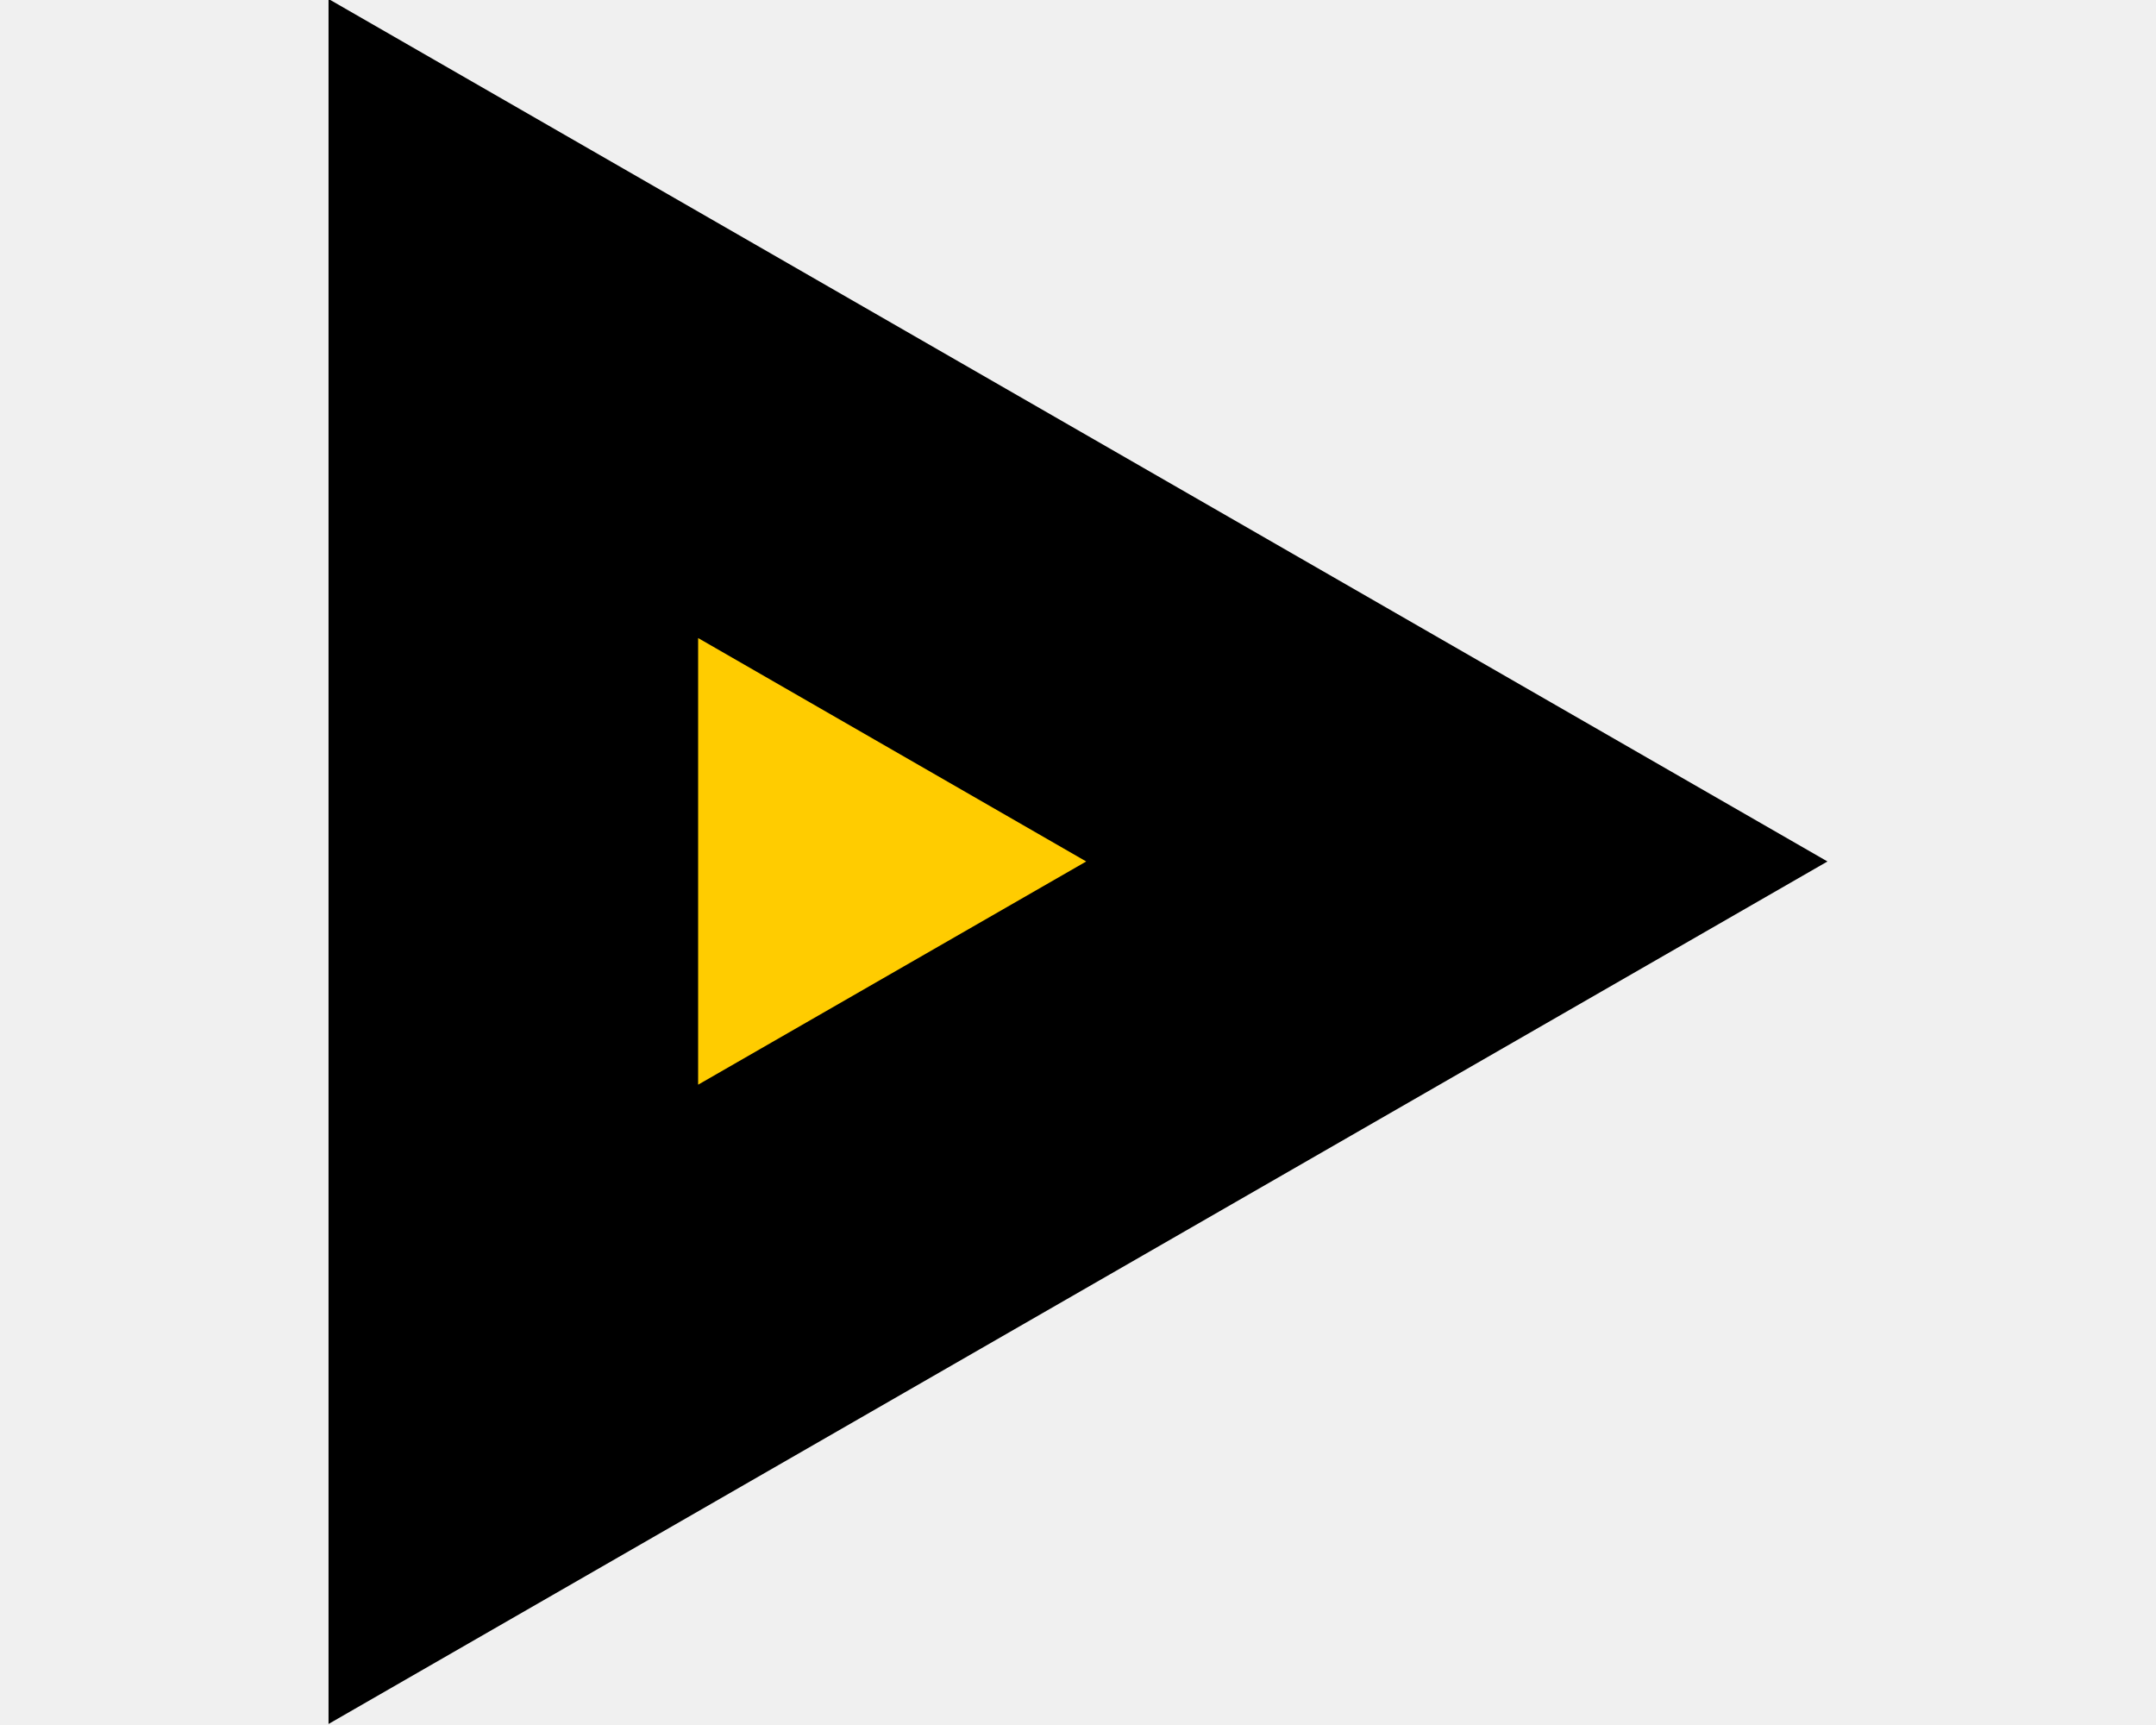
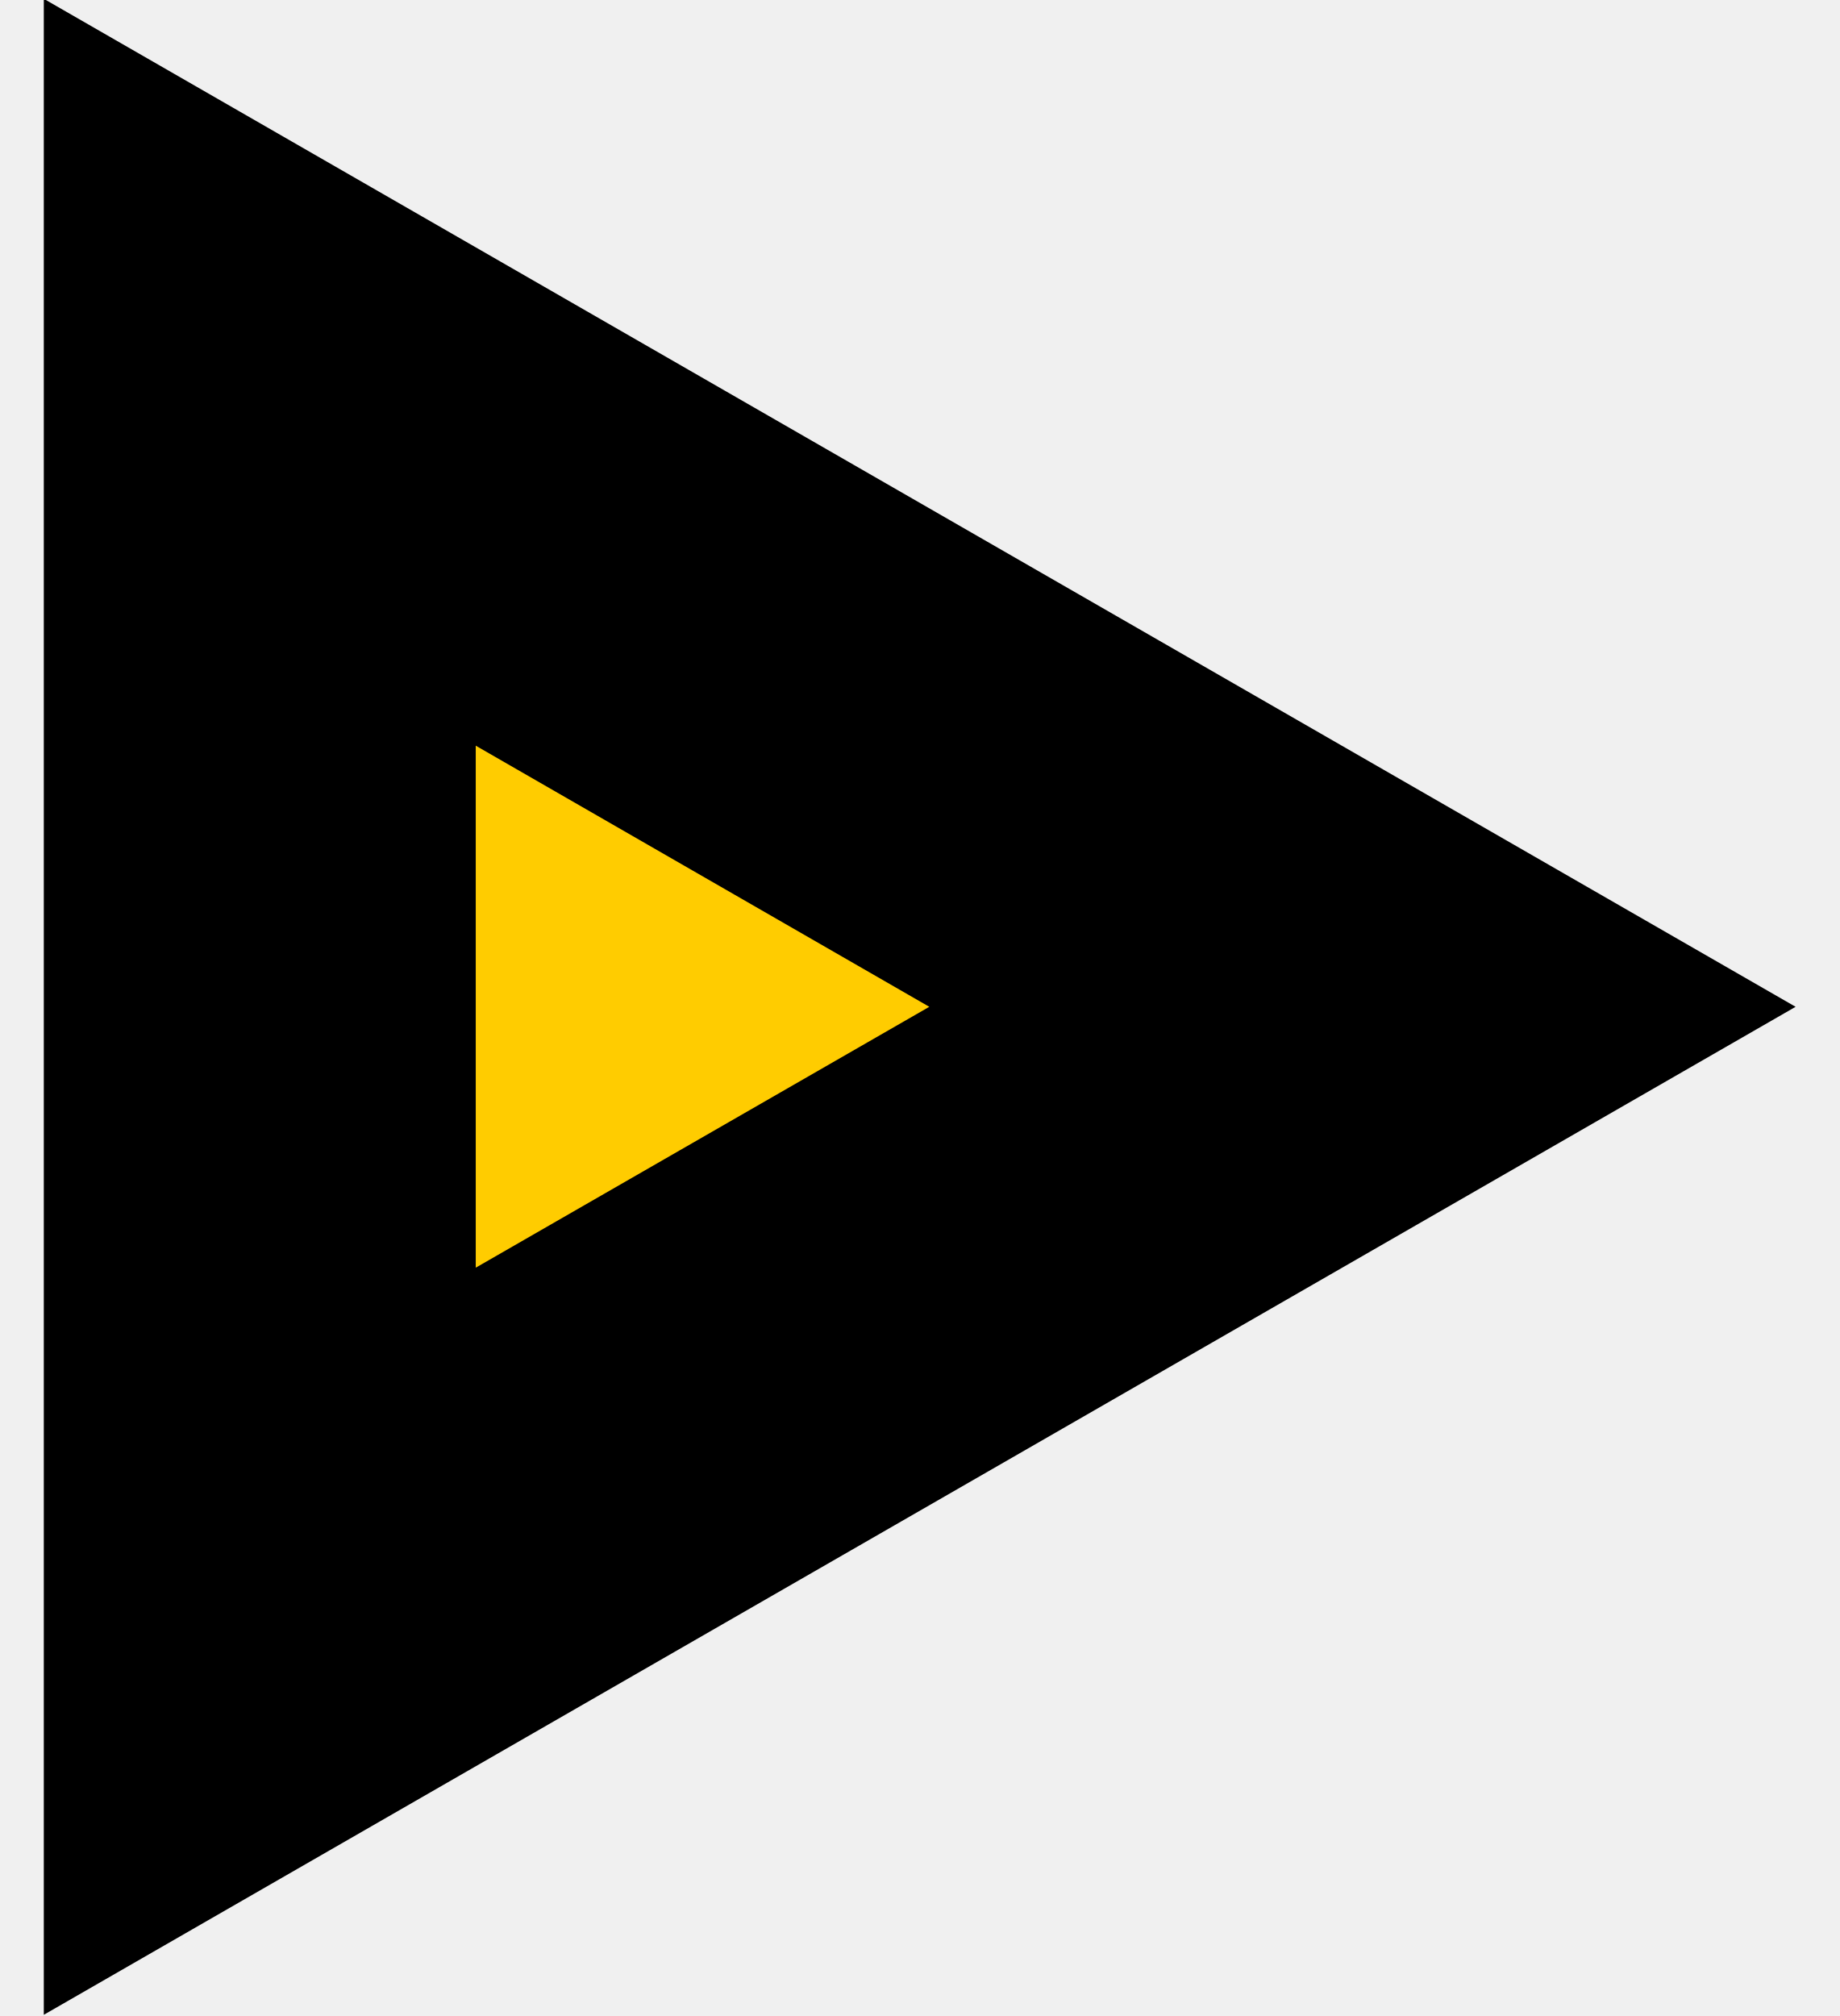
- <svg xmlns="http://www.w3.org/2000/svg" version="1.1" id="Layer_1" x="0px" y="0px" width="10px" height="8px" viewBox="0 0 730 840" style="enable-background:new 0 0 730 840;" xml:space="preserve">
+ <svg xmlns="http://www.w3.org/2000/svg" version="1.1" id="Layer_1" x="0px" y="0px" width="730px" height="800px" viewBox="0 0 730 840" style="enable-background:new 0 0 730 840;" xml:space="preserve">
  <style type="text/css">

	.st0{clip-path:url(#SVGID_11_);fill-rule:evenodd;clip-rule:evenodd;fill:#8C6239;}
	.st1{clip-path:url(#SVGID_24_);fill-rule:evenodd;clip-rule:evenodd;fill:#8C6239;}
	.st2{clip-path:url(#SVGID_24_);fill:none;stroke:#FF7BAC;stroke-width:12;stroke-linecap:round;stroke-miterlimit:10;}
	.st3{clip-path:url(#SVGID_24_);fill-rule:evenodd;clip-rule:evenodd;fill:#F04C33;}
	.st4{display:none;fill:#FFCC00;}
	.st5{clip-path:url(#SVGID_24_);fill-rule:evenodd;clip-rule:evenodd;fill:#F15A24;}
	.st6{clip-path:url(#SVGID_42_);fill-rule:evenodd;clip-rule:evenodd;}
	.st7{clip-path:url(#SVGID_11_);fill-rule:evenodd;clip-rule:evenodd;fill:#F2F2F2;}
	.st8{clip-path:url(#SVGID_44_);fill-rule:evenodd;clip-rule:evenodd;}
	.st9{clip-path:url(#SVGID_46_);fill-rule:evenodd;clip-rule:evenodd;}
	.st10{clip-path:url(#SVGID_19_);fill:none;stroke:#FF7BAC;stroke-width:12;stroke-linecap:round;stroke-miterlimit:10;}
	.st11{clip-path:url(#SVGID_44_);fill-rule:evenodd;clip-rule:evenodd;fill:#EB707D;}
	.st12{clip-path:url(#SVGID_48_);fill-rule:evenodd;clip-rule:evenodd;}
	.st13{display:none;fill:#660099;}
	.st14{clip-path:url(#SVGID_24_);fill-rule:evenodd;clip-rule:evenodd;fill:#F6E6DB;}
	.st15{clip-path:url(#SVGID_6_);fill-rule:evenodd;clip-rule:evenodd;fill:#9900CC;}
	.st16{clip-path:url(#SVGID_11_);fill-rule:evenodd;clip-rule:evenodd;fill:#F7931E;}
	.st17{clip-path:url(#SVGID_24_);fill-rule:evenodd;clip-rule:evenodd;fill:#F7931E;}
	.st18{clip-path:url(#SVGID_29_);fill-rule:evenodd;clip-rule:evenodd;fill:#ED1C24;}
	.st19{clip-path:url(#SVGID_42_);fill-rule:evenodd;clip-rule:evenodd;fill:#FFFFFF;}
	.st20{clip-path:url(#SVGID_24_);fill-rule:evenodd;clip-rule:evenodd;fill:#93278F;}
	.st21{clip-path:url(#SVGID_6_);fill-rule:evenodd;clip-rule:evenodd;fill:#CC3366;}
	.st22{clip-path:url(#SVGID_11_);fill-rule:evenodd;clip-rule:evenodd;fill:#FBB03B;}
	.st23{clip-path:url(#SVGID_11_);fill-rule:evenodd;clip-rule:evenodd;fill:#FF3399;}
	.st24{clip-path:url(#SVGID_11_);fill-rule:evenodd;clip-rule:evenodd;fill:#FF3700;}
	.st25{clip-path:url(#SVGID_11_);fill-rule:evenodd;clip-rule:evenodd;fill:#FF66AD;}
	.st26{clip-path:url(#SVGID_24_);fill-rule:evenodd;clip-rule:evenodd;fill:#FF6600;}
	.st27{clip-path:url(#SVGID_24_);fill-rule:evenodd;clip-rule:evenodd;fill:#FF7BAC;}
	.st28{clip-path:url(#SVGID_11_);fill-rule:evenodd;clip-rule:evenodd;fill:#FF9470;}
	.st29{clip-path:url(#SVGID_11_);fill-rule:evenodd;clip-rule:evenodd;fill:#FFAE00;}
	.st30{clip-path:url(#SVGID_11_);fill-rule:evenodd;clip-rule:evenodd;fill:#FFC7FF;}
	.st31{clip-path:url(#SVGID_11_);fill-rule:evenodd;clip-rule:evenodd;fill:#FFCC00;}
	.st32{clip-path:url(#SVGID_11_);fill-rule:evenodd;clip-rule:evenodd;fill:#FFCC33;}
	.st33{clip-path:url(#SVGID_11_);fill-rule:evenodd;clip-rule:evenodd;fill:#FFCC99;}
	.st34{clip-path:url(#SVGID_11_);fill-rule:evenodd;clip-rule:evenodd;fill:#FFD9D9;}
	.st35{clip-path:url(#SVGID_24_);fill-rule:evenodd;clip-rule:evenodd;fill:#FFCC00;}
	.st36{clip-path:url(#SVGID_11_);fill-rule:evenodd;clip-rule:evenodd;fill:#FFFFFF;}
	.st37{clip-path:url(#SVGID_24_);fill-rule:evenodd;clip-rule:evenodd;fill:#FFFFFF;}
	.st38{display:none;fill:#D3135A;}
	.st39{clip-path:url(#SVGID_19_);fill-rule:evenodd;clip-rule:evenodd;fill:#93278F;}
	.st40{clip-path:url(#SVGID_11_);fill:#D31900;}
	.st41{clip-path:url(#SVGID_34_);fill-rule:evenodd;clip-rule:evenodd;fill:#996633;}
	.st42{clip-path:url(#SVGID_29_);fill-rule:evenodd;clip-rule:evenodd;fill:#F7931E;}
	.st43{clip-path:url(#SVGID_34_);fill-rule:evenodd;clip-rule:evenodd;fill:#99CC66;}
	.st44{clip-path:url(#SVGID_11_);fill-rule:evenodd;clip-rule:evenodd;fill:#CC3300;}
	.st45{clip-path:url(#SVGID_11_);fill-rule:evenodd;clip-rule:evenodd;fill:#CC66FF;}
	.st46{clip-path:url(#SVGID_24_);fill-rule:evenodd;clip-rule:evenodd;fill:#CC9933;}
	.st47{clip-path:url(#SVGID_11_);fill-rule:evenodd;clip-rule:evenodd;fill:#CCCCCC;}
	.st48{clip-path:url(#SVGID_19_);fill-rule:evenodd;clip-rule:evenodd;fill:#FBB03B;}
	.st49{clip-path:url(#SVGID_34_);fill-rule:evenodd;clip-rule:evenodd;fill:#FF0066;}
	.st50{clip-path:url(#SVGID_34_);fill-rule:evenodd;clip-rule:evenodd;fill:#FF9966;}
	.st51{clip-path:url(#SVGID_34_);fill-rule:evenodd;clip-rule:evenodd;fill:#FFCC00;}
	.st52{clip-path:url(#SVGID_15_);fill:#FF8133;}
	.st53{clip-path:url(#SVGID_19_);fill-rule:evenodd;clip-rule:evenodd;fill:#FF6600;}
	.st54{clip-path:url(#SVGID_19_);fill-rule:evenodd;clip-rule:evenodd;fill:#FF6633;}
	.st55{clip-path:url(#SVGID_19_);fill-rule:evenodd;clip-rule:evenodd;fill:#FF7BAC;}
	.st56{clip-path:url(#SVGID_19_);fill-rule:evenodd;clip-rule:evenodd;fill:#FF9900;}
	.st57{clip-path:url(#SVGID_11_);fill-rule:evenodd;clip-rule:evenodd;fill:#336699;}
	.st58{clip-path:url(#SVGID_19_);fill-rule:evenodd;clip-rule:evenodd;fill:#FFCC00;}
	.st59{clip-path:url(#SVGID_19_);fill-rule:evenodd;clip-rule:evenodd;fill:#FFCC66;}
	.st60{clip-path:url(#SVGID_19_);fill-rule:evenodd;clip-rule:evenodd;fill:#FFDB00;}
	.st61{clip-path:url(#SVGID_11_);fill-rule:evenodd;clip-rule:evenodd;fill:#33CCFF;}
	.st62{clip-path:url(#SVGID_44_);fill-rule:evenodd;clip-rule:evenodd;fill:#999999;}
	.st63{clip-path:url(#SVGID_34_);fill-rule:evenodd;clip-rule:evenodd;fill:#CC6633;}
	.st64{clip-path:url(#SVGID_29_);fill-rule:evenodd;clip-rule:evenodd;fill:#FBB03B;}
	.st65{clip-path:url(#SVGID_15_);fill-rule:evenodd;clip-rule:evenodd;fill:#820082;}
	.st66{clip-path:url(#SVGID_44_);fill-rule:evenodd;clip-rule:evenodd;fill:#FFCC00;}
	.st67{clip-path:url(#SVGID_24_);fill-rule:evenodd;clip-rule:evenodd;fill:#00ABFF;}
	.st68{clip-path:url(#SVGID_29_);fill-rule:evenodd;clip-rule:evenodd;fill:#FF0066;}
	.st69{clip-path:url(#SVGID_29_);fill-rule:evenodd;clip-rule:evenodd;fill:#FF7BAC;}
	.st70{clip-path:url(#SVGID_29_);fill-rule:evenodd;clip-rule:evenodd;fill:#FFFFFF;}
	.st71{clip-path:url(#SVGID_2_);}
	.st72{clip-path:url(#SVGID_4_);}
	.st73{clip-path:url(#SVGID_44_);fill-rule:evenodd;clip-rule:evenodd;fill:#666666;}
	.st74{clip-path:url(#SVGID_44_);fill-rule:evenodd;clip-rule:evenodd;fill:#333333;}
	.st75{clip-path:url(#SVGID_34_);fill:none;stroke:#FF0033;stroke-width:8;stroke-linecap:round;stroke-miterlimit:10;}
	.st76{display:none;clip-path:url(#SVGID_15_);fill-rule:evenodd;clip-rule:evenodd;fill:#D4145A;}
	.st77{fill:#FFCC00;}
	.st78{fill:#FFFFFF;}
	.st79{fill:none;}
	.st80{clip-path:url(#SVGID_11_);fill-rule:evenodd;clip-rule:evenodd;fill:#A60008;}
	.st81{clip-path:url(#SVGID_24_);fill-rule:evenodd;clip-rule:evenodd;fill:#A67C52;}
	.st82{clip-path:url(#SVGID_11_);fill:#E6E6E6;}
	.st83{clip-path:url(#SVGID_29_);fill-rule:evenodd;clip-rule:evenodd;fill:#00ABFF;}
	.st84{clip-path:url(#SVGID_21_);fill:url(#SVGID_22_);}
	.st85{clip-path:url(#SVGID_6_);fill-rule:evenodd;clip-rule:evenodd;fill:#E06C00;}
	.st86{clip-path:url(#SVGID_48_);fill-rule:evenodd;clip-rule:evenodd;fill:#EC1E24;}
	.st87{clip-path:url(#SVGID_19_);fill:#FF7BAC;}
	.st88{clip-path:url(#SVGID_11_);fill:#B3B3B3;}
	.st89{clip-path:url(#SVGID_15_);fill-rule:evenodd;clip-rule:evenodd;fill:#F9AA8F;}
	.st90{clip-path:url(#SVGID_46_);fill-rule:evenodd;clip-rule:evenodd;fill:#FFFFFF;}
	.st91{clip-path:url(#SVGID_29_);fill-rule:evenodd;clip-rule:evenodd;fill:#D76367;}
	.st92{clip-path:url(#SVGID_19_);fill-rule:evenodd;clip-rule:evenodd;fill:#A67C52;}
	.st93{clip-path:url(#SVGID_11_);fill-rule:evenodd;clip-rule:evenodd;fill:#E06C00;}
	.st94{clip-path:url(#SVGID_15_);fill-rule:evenodd;clip-rule:evenodd;fill:#C90007;}
	.st95{clip-path:url(#SVGID_15_);fill-rule:evenodd;clip-rule:evenodd;fill:#FF0009;}
	.st96{clip-path:url(#SVGID_15_);fill-rule:evenodd;clip-rule:evenodd;fill:#FF5900;}
	.st97{clip-path:url(#SVGID_15_);fill-rule:evenodd;clip-rule:evenodd;fill:#FF99FF;}
	.st98{clip-path:url(#SVGID_11_);fill-rule:evenodd;clip-rule:evenodd;fill:#E6E6E6;}
	.st99{clip-path:url(#SVGID_15_);fill-rule:evenodd;clip-rule:evenodd;fill:#FFCB05;}
	.st100{clip-path:url(#SVGID_46_);fill-rule:evenodd;clip-rule:evenodd;fill:#3399FF;}
	.st101{clip-path:url(#SVGID_15_);fill-rule:evenodd;clip-rule:evenodd;fill:#FFFFFF;}
	.st102{clip-path:url(#SVGID_31_);fill:url(#SVGID_32_);}
	.st103{clip-path:url(#SVGID_6_);fill-rule:evenodd;clip-rule:evenodd;fill:#ED1C24;}
	.st104{clip-path:url(#SVGID_29_);fill-rule:evenodd;clip-rule:evenodd;fill:#404041;}
	.st105{clip-path:url(#SVGID_11_);fill-rule:evenodd;clip-rule:evenodd;}
	.st106{clip-path:url(#SVGID_15_);fill-rule:evenodd;clip-rule:evenodd;}
	.st107{clip-path:url(#SVGID_11_);fill-rule:evenodd;clip-rule:evenodd;fill:#81AFDE;}
	.st108{clip-path:url(#SVGID_11_);fill:#F15A24;}
	.st109{clip-path:url(#SVGID_15_);fill-rule:evenodd;clip-rule:evenodd;fill:#CC0066;}
	.st110{clip-path:url(#SVGID_11_);}
	.st111{clip-path:url(#SVGID_13_);}
	.st112{clip-path:url(#SVGID_17_);}
	.st113{clip-path:url(#SVGID_36_);}
	.st114{clip-path:url(#SVGID_38_);}
	.st115{clip-path:url(#SVGID_40_);}
	.st116{clip-path:url(#SVGID_42_);}
	.st117{clip-path:url(#SVGID_8_);fill:url(#SVGID_9_);}
	.st118{clip-path:url(#SVGID_24_);fill:none;stroke:#000000;stroke-width:12;stroke-linecap:round;stroke-miterlimit:10;}
	.st119{clip-path:url(#SVGID_11_);fill:#F7931E;}
	.st120{clip-path:url(#SVGID_24_);fill-rule:evenodd;clip-rule:evenodd;}
	.st121{clip-path:url(#SVGID_44_);fill-rule:evenodd;clip-rule:evenodd;fill:#E13E4F;}
	.st122{clip-path:url(#SVGID_11_);fill-rule:evenodd;clip-rule:evenodd;fill:#ED1C24;}
	.st123{clip-path:url(#SVGID_24_);fill-rule:evenodd;clip-rule:evenodd;fill:#ED1C24;}
	.st124{clip-path:url(#SVGID_29_);fill-rule:evenodd;clip-rule:evenodd;}
	.st125{clip-path:url(#SVGID_19_);fill:none;stroke:#000000;stroke-width:10;stroke-linecap:round;stroke-miterlimit:10;}
	.st126{clip-path:url(#SVGID_44_);fill-rule:evenodd;clip-rule:evenodd;fill:#E6E6E6;}
	.st127{clip-path:url(#SVGID_44_);fill-rule:evenodd;clip-rule:evenodd;fill:#E6E7E8;}
	.st128{clip-path:url(#SVGID_15_);fill-rule:evenodd;clip-rule:evenodd;fill:#6D6E70;}
	.st129{clip-path:url(#SVGID_48_);fill-rule:evenodd;clip-rule:evenodd;fill:#FFFFFF;}
	.st130{clip-path:url(#SVGID_15_);fill-rule:evenodd;clip-rule:evenodd;fill:#0099FF;}
	.st131{clip-path:url(#SVGID_26_);fill:url(#SVGID_27_);}
	.st132{clip-path:url(#SVGID_34_);fill-rule:evenodd;clip-rule:evenodd;}

</style>
  <g>
    <polygon class="st77" points="90,155.1 549.5,419.4 90,683.8  " />
    <path d="M180,310.7l189,108.8L180,528.2V310.7 M0-0.5v840l730-420L0-0.5L0-0.5z" />
  </g>
</svg>
